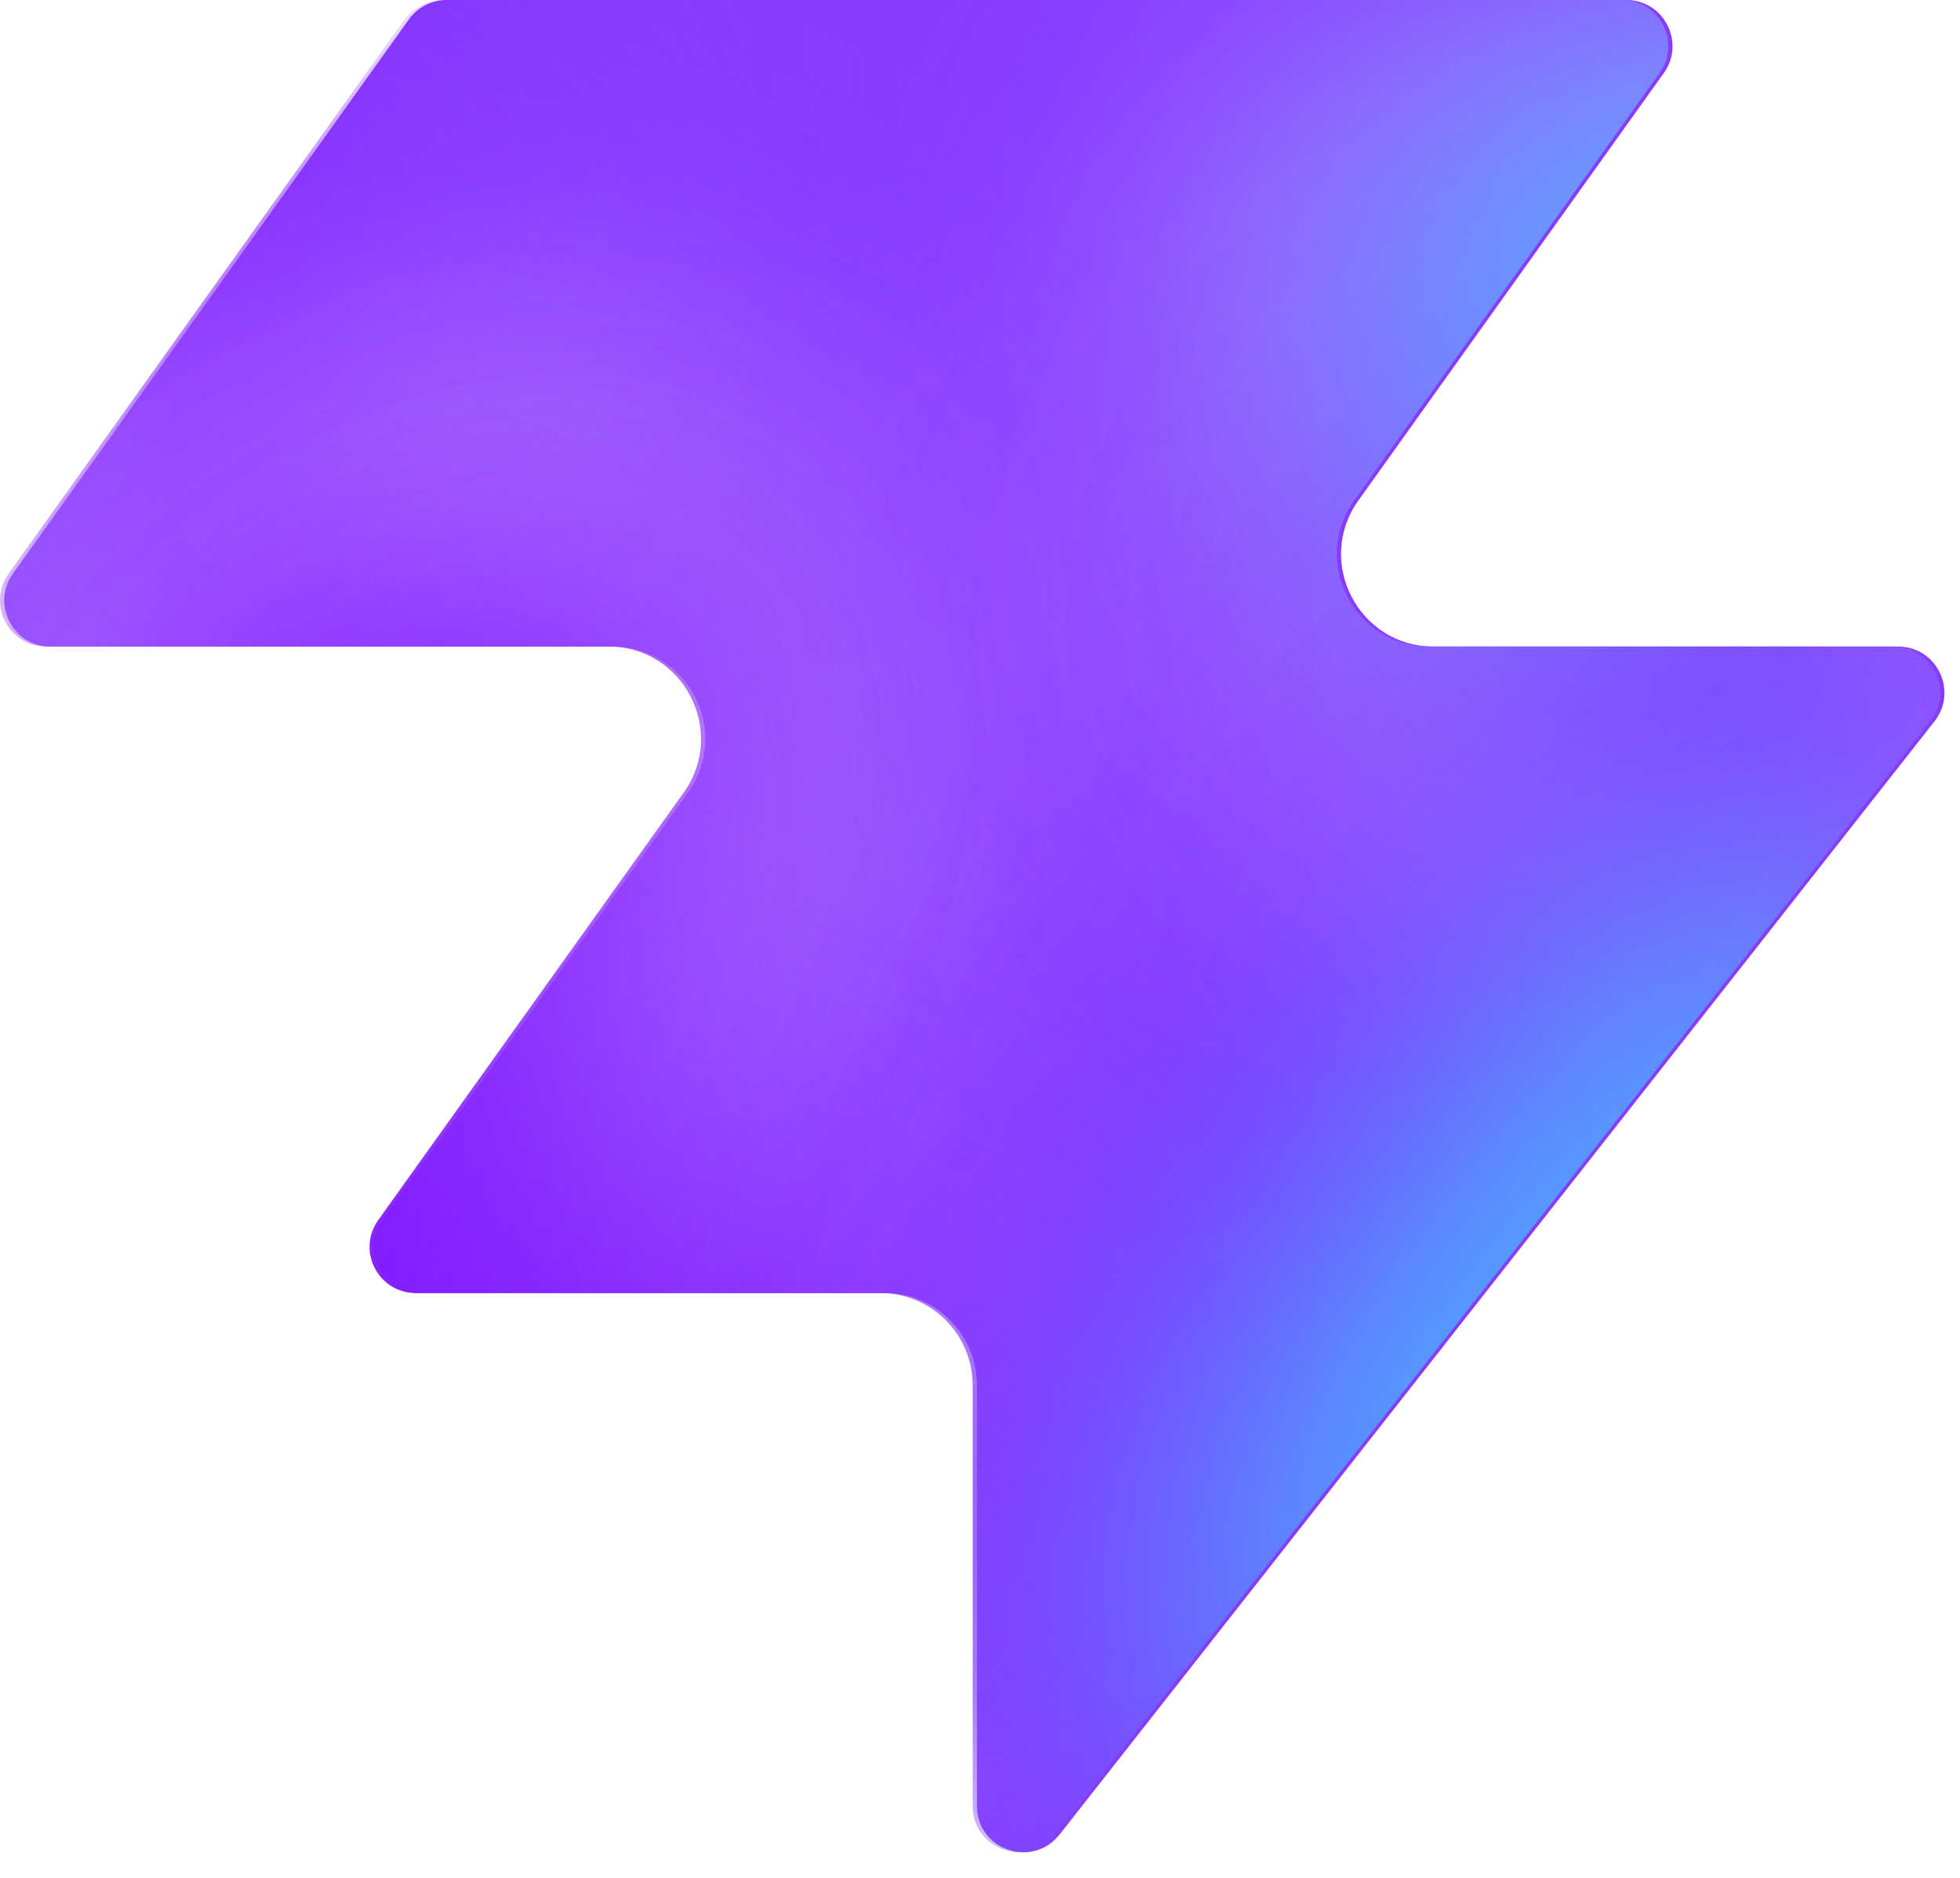
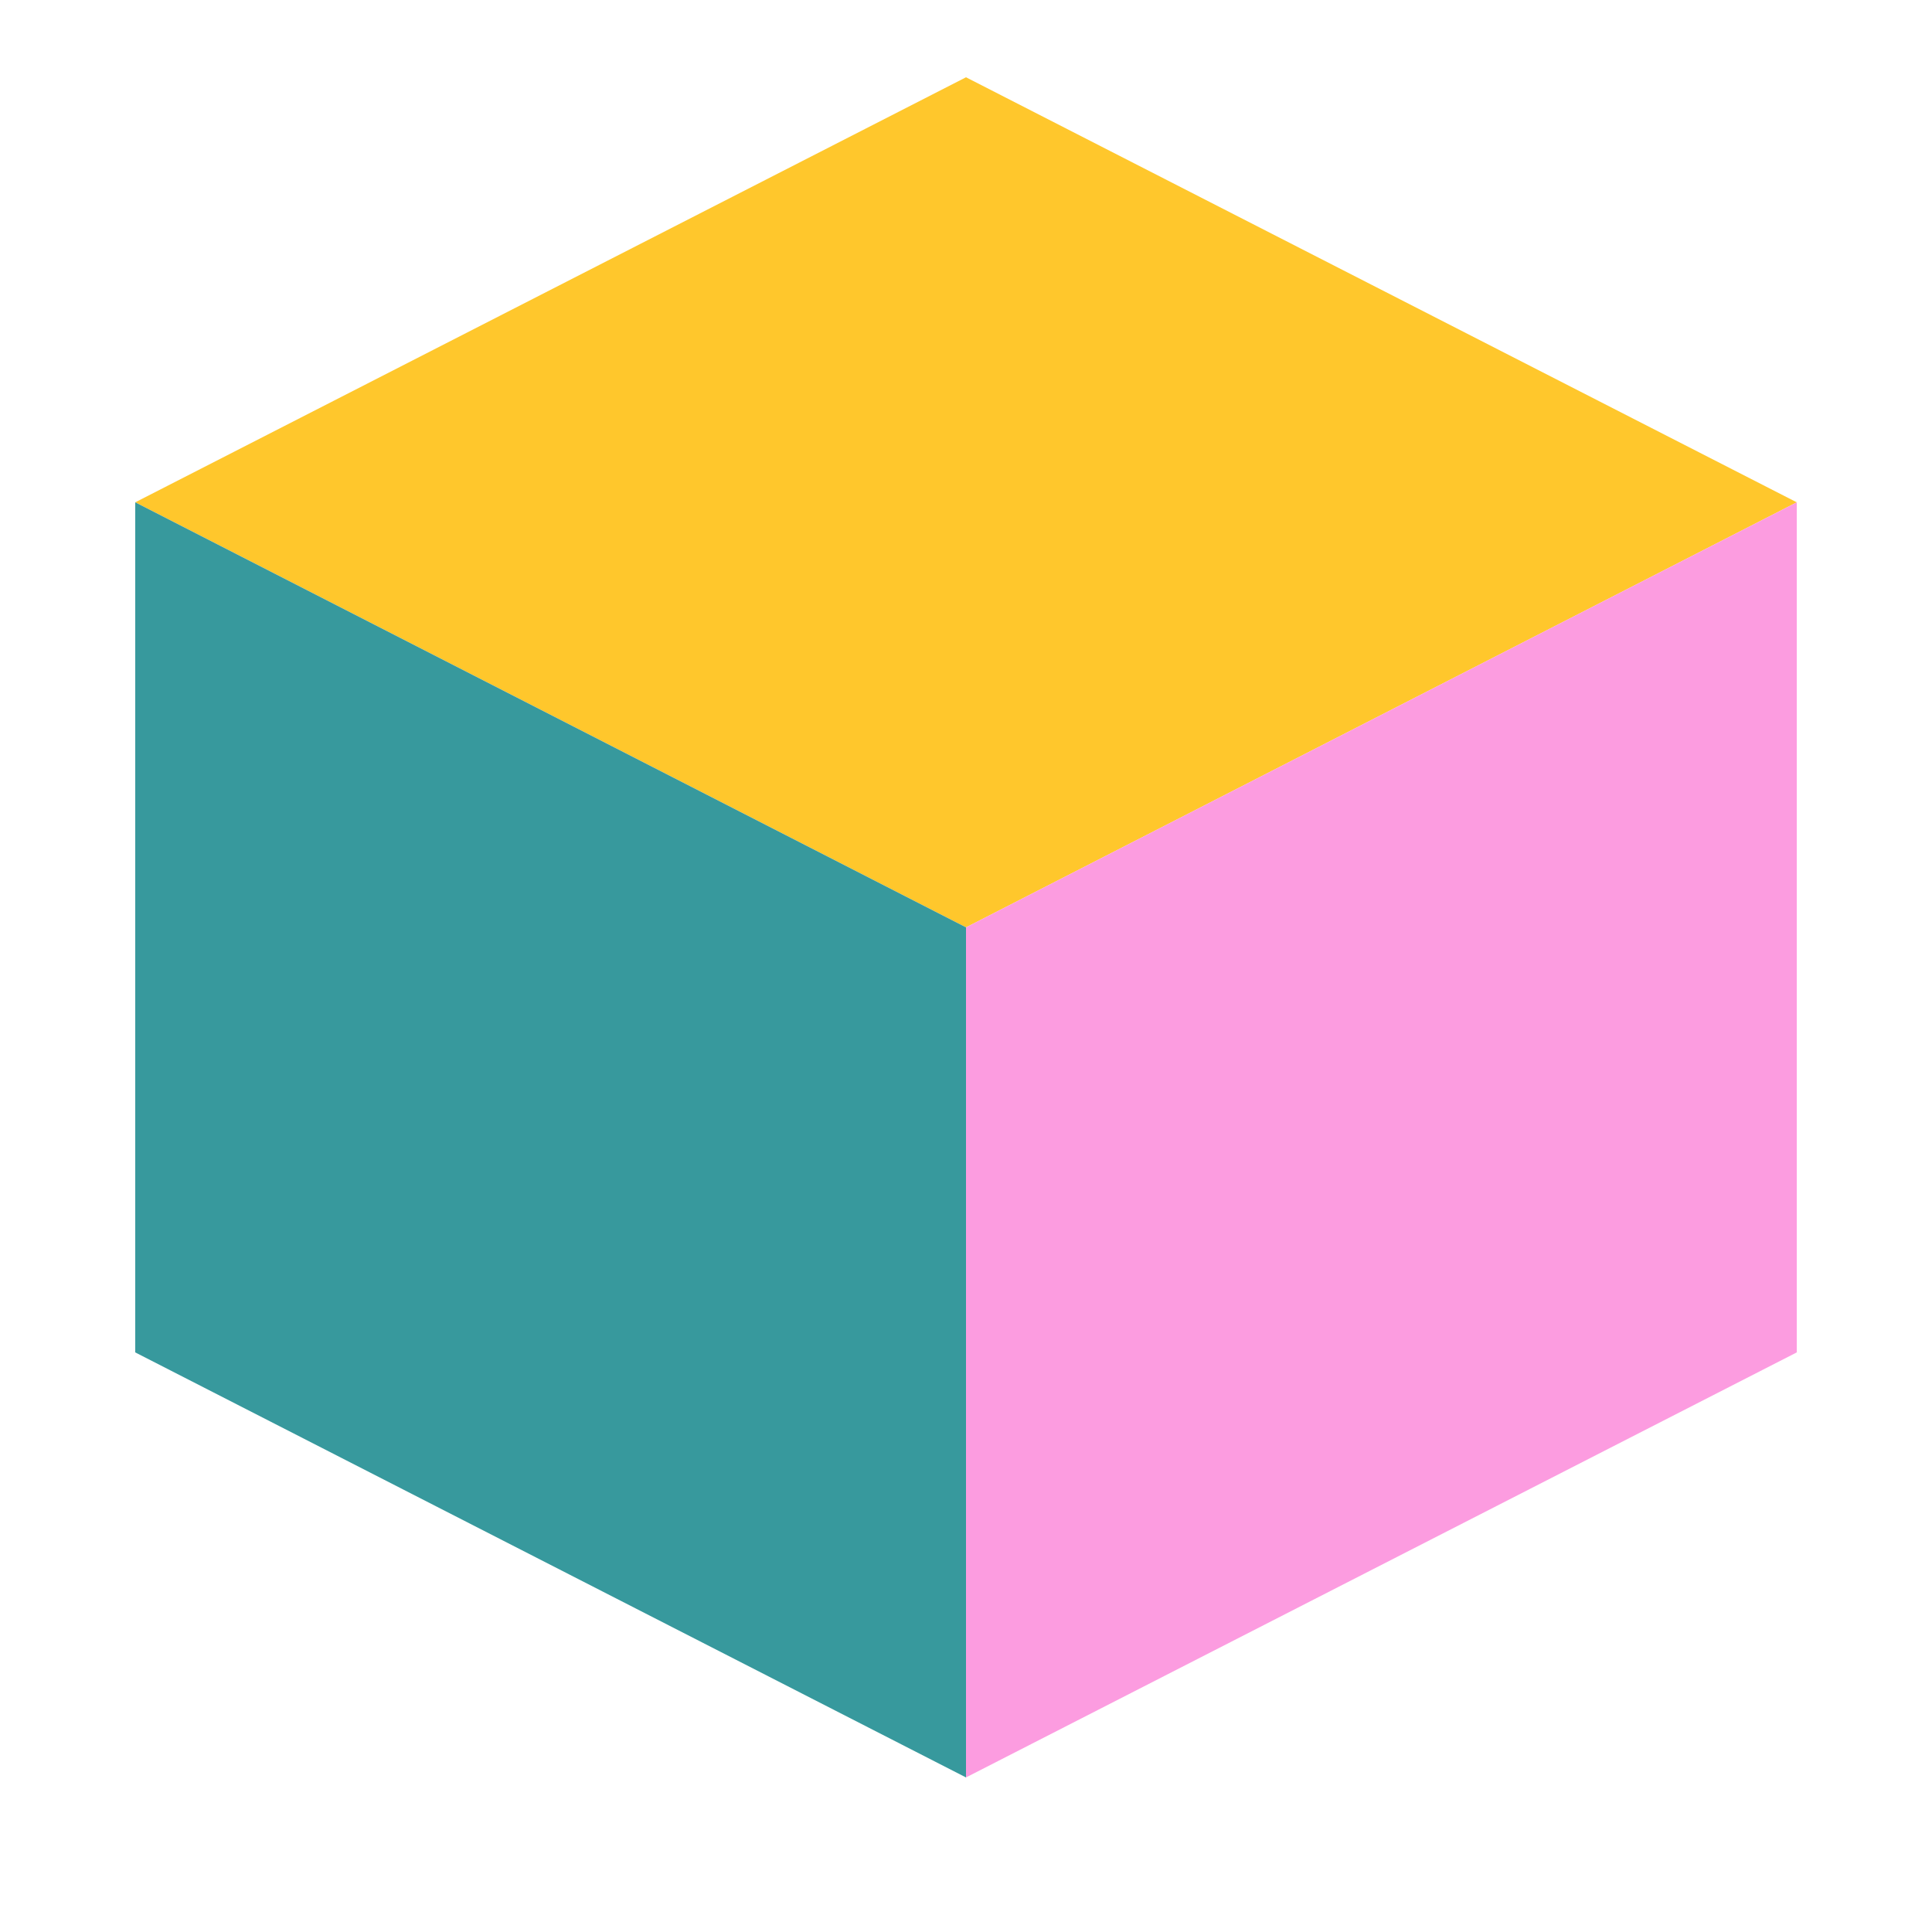
- <svg xmlns="http://www.w3.org/2000/svg" width="48" height="46" fill="none" viewBox="0 0 48 46">
-   <path fill="#863bff" d="M25.946 44.938c-.664.845-2.021.375-2.021-.698V33.937a2.26 2.26 0 0 0-2.262-2.262H10.287c-.92 0-1.456-1.04-.92-1.788l7.48-10.471c1.07-1.497 0-3.578-1.842-3.578H1.237c-.92 0-1.456-1.04-.92-1.788L10.013.474c.214-.297.556-.474.92-.474h28.894c.92 0 1.456 1.04.92 1.788l-7.48 10.471c-1.07 1.498 0 3.579 1.842 3.579h11.377c.943 0 1.473 1.088.89 1.83L25.947 44.94z" style="fill:#863bff;fill:color(display-p3 .525 .23 1);fill-opacity:1" />
-   <mask id="a" width="48" height="46" x="0" y="0" maskUnits="userSpaceOnUse" style="mask-type:alpha">
-     <path fill="#000" d="M25.842 44.938c-.664.844-2.021.375-2.021-.698V33.937a2.26 2.26 0 0 0-2.262-2.262H10.183c-.92 0-1.456-1.04-.92-1.788l7.48-10.471c1.07-1.498 0-3.579-1.842-3.579H1.133c-.92 0-1.456-1.04-.92-1.787L9.91.473c.214-.297.556-.474.92-.474h28.894c.92 0 1.456 1.04.92 1.788l-7.48 10.471c-1.07 1.498 0 3.578 1.842 3.578h11.377c.943 0 1.473 1.088.89 1.832L25.843 44.94z" style="fill:#000;fill-opacity:1" />
-   </mask>
-   <g mask="url(#a)">
-     <g filter="url(#b)">
-       <ellipse cx="5.508" cy="14.704" fill="#ede6ff" rx="5.508" ry="14.704" style="fill:#ede6ff;fill:color(display-p3 .927 .903 1);fill-opacity:1" transform="matrix(.00324 1 1 -.00324 -4.47 31.516)" />
-     </g>
-     <g filter="url(#c)">
-       <ellipse cx="10.399" cy="29.851" fill="#ede6ff" rx="10.399" ry="29.851" style="fill:#ede6ff;fill:color(display-p3 .927 .903 1);fill-opacity:1" transform="matrix(.00324 1 1 -.00324 -39.328 7.883)" />
-     </g>
-     <g filter="url(#d)">
-       <ellipse cx="5.508" cy="30.487" fill="#7e14ff" rx="5.508" ry="30.487" style="fill:#7e14ff;fill:color(display-p3 .492 .077 1);fill-opacity:1" transform="rotate(89.814 -25.913 -14.639)scale(1 -1)" />
-     </g>
-     <g filter="url(#e)">
-       <ellipse cx="5.508" cy="30.599" fill="#7e14ff" rx="5.508" ry="30.599" style="fill:#7e14ff;fill:color(display-p3 .492 .077 1);fill-opacity:1" transform="rotate(89.814 -32.644 -3.334)scale(1 -1)" />
-     </g>
-     <g filter="url(#f)">
-       <ellipse cx="5.508" cy="30.599" fill="#7e14ff" rx="5.508" ry="30.599" style="fill:#7e14ff;fill:color(display-p3 .492 .077 1);fill-opacity:1" transform="matrix(.00324 1 1 -.00324 -34.34 30.47)" />
-     </g>
-     <g filter="url(#g)">
-       <ellipse cx="14.072" cy="22.078" fill="#ede6ff" rx="14.072" ry="22.078" style="fill:#ede6ff;fill:color(display-p3 .927 .903 1);fill-opacity:1" transform="rotate(93.35 24.506 48.493)scale(-1 1)" />
-     </g>
-     <g filter="url(#h)">
-       <ellipse cx="3.47" cy="21.501" fill="#7e14ff" rx="3.47" ry="21.501" style="fill:#7e14ff;fill:color(display-p3 .492 .077 1);fill-opacity:1" transform="rotate(89.009 28.708 47.59)scale(-1 1)" />
-     </g>
-     <g filter="url(#i)">
-       <ellipse cx="3.47" cy="21.501" fill="#7e14ff" rx="3.47" ry="21.501" style="fill:#7e14ff;fill:color(display-p3 .492 .077 1);fill-opacity:1" transform="rotate(89.009 28.708 47.59)scale(-1 1)" />
-     </g>
-     <g filter="url(#j)">
-       <ellipse cx=".387" cy="8.972" fill="#7e14ff" rx="4.407" ry="29.108" style="fill:#7e14ff;fill:color(display-p3 .492 .077 1);fill-opacity:1" transform="rotate(39.51 .387 8.972)" />
-     </g>
-     <g filter="url(#k)">
-       <ellipse cx="47.523" cy="-6.092" fill="#7e14ff" rx="4.407" ry="29.108" style="fill:#7e14ff;fill:color(display-p3 .492 .077 1);fill-opacity:1" transform="rotate(37.892 47.523 -6.092)" />
-     </g>
-     <g filter="url(#l)">
-       <ellipse cx="41.412" cy="6.333" fill="#47bfff" rx="5.971" ry="9.665" style="fill:#47bfff;fill:color(display-p3 .28 .748 1);fill-opacity:1" transform="rotate(37.892 41.412 6.333)" />
-     </g>
-     <g filter="url(#m)">
-       <ellipse cx="-1.879" cy="38.332" fill="#7e14ff" rx="4.407" ry="29.108" style="fill:#7e14ff;fill:color(display-p3 .492 .077 1);fill-opacity:1" transform="rotate(37.892 -1.88 38.332)" />
-     </g>
-     <g filter="url(#n)">
-       <ellipse cx="-1.879" cy="38.332" fill="#7e14ff" rx="4.407" ry="29.108" style="fill:#7e14ff;fill:color(display-p3 .492 .077 1);fill-opacity:1" transform="rotate(37.892 -1.88 38.332)" />
-     </g>
-     <g filter="url(#o)">
-       <ellipse cx="35.651" cy="29.907" fill="#7e14ff" rx="4.407" ry="29.108" style="fill:#7e14ff;fill:color(display-p3 .492 .077 1);fill-opacity:1" transform="rotate(37.892 35.651 29.907)" />
-     </g>
-     <g filter="url(#p)">
-       <ellipse cx="38.418" cy="32.4" fill="#47bfff" rx="5.971" ry="15.297" style="fill:#47bfff;fill:color(display-p3 .28 .748 1);fill-opacity:1" transform="rotate(37.892 38.418 32.4)" />
-     </g>
-   </g>
-   <defs>
-     <filter id="b" width="60.045" height="41.654" x="-19.77" y="16.149" color-interpolation-filters="sRGB" filterUnits="userSpaceOnUse">
-       <feFlood flood-opacity="0" result="BackgroundImageFix" />
-       <feBlend in="SourceGraphic" in2="BackgroundImageFix" result="shape" />
-       <feGaussianBlur result="effect1_foregroundBlur_2002_17158" stdDeviation="7.659" />
-     </filter>
-     <filter id="c" width="90.34" height="51.437" x="-54.613" y="-7.533" color-interpolation-filters="sRGB" filterUnits="userSpaceOnUse">
-       <feFlood flood-opacity="0" result="BackgroundImageFix" />
-       <feBlend in="SourceGraphic" in2="BackgroundImageFix" result="shape" />
-       <feGaussianBlur result="effect1_foregroundBlur_2002_17158" stdDeviation="7.659" />
-     </filter>
-     <filter id="d" width="79.355" height="29.4" x="-49.64" y="2.03" color-interpolation-filters="sRGB" filterUnits="userSpaceOnUse">
-       <feFlood flood-opacity="0" result="BackgroundImageFix" />
-       <feBlend in="SourceGraphic" in2="BackgroundImageFix" result="shape" />
-       <feGaussianBlur result="effect1_foregroundBlur_2002_17158" stdDeviation="4.596" />
-     </filter>
-     <filter id="e" width="79.579" height="29.4" x="-45.045" y="20.029" color-interpolation-filters="sRGB" filterUnits="userSpaceOnUse">
-       <feFlood flood-opacity="0" result="BackgroundImageFix" />
-       <feBlend in="SourceGraphic" in2="BackgroundImageFix" result="shape" />
-       <feGaussianBlur result="effect1_foregroundBlur_2002_17158" stdDeviation="4.596" />
-     </filter>
-     <filter id="f" width="79.579" height="29.4" x="-43.513" y="21.178" color-interpolation-filters="sRGB" filterUnits="userSpaceOnUse">
-       <feFlood flood-opacity="0" result="BackgroundImageFix" />
-       <feBlend in="SourceGraphic" in2="BackgroundImageFix" result="shape" />
-       <feGaussianBlur result="effect1_foregroundBlur_2002_17158" stdDeviation="4.596" />
-     </filter>
-     <filter id="g" width="74.749" height="58.852" x="15.756" y="-17.901" color-interpolation-filters="sRGB" filterUnits="userSpaceOnUse">
-       <feFlood flood-opacity="0" result="BackgroundImageFix" />
-       <feBlend in="SourceGraphic" in2="BackgroundImageFix" result="shape" />
-       <feGaussianBlur result="effect1_foregroundBlur_2002_17158" stdDeviation="7.659" />
-     </filter>
-     <filter id="h" width="61.377" height="25.362" x="23.548" y="2.284" color-interpolation-filters="sRGB" filterUnits="userSpaceOnUse">
-       <feFlood flood-opacity="0" result="BackgroundImageFix" />
-       <feBlend in="SourceGraphic" in2="BackgroundImageFix" result="shape" />
-       <feGaussianBlur result="effect1_foregroundBlur_2002_17158" stdDeviation="4.596" />
-     </filter>
-     <filter id="i" width="61.377" height="25.362" x="23.548" y="2.284" color-interpolation-filters="sRGB" filterUnits="userSpaceOnUse">
-       <feFlood flood-opacity="0" result="BackgroundImageFix" />
-       <feBlend in="SourceGraphic" in2="BackgroundImageFix" result="shape" />
-       <feGaussianBlur result="effect1_foregroundBlur_2002_17158" stdDeviation="4.596" />
-     </filter>
-     <filter id="j" width="56.045" height="63.649" x="-27.636" y="-22.853" color-interpolation-filters="sRGB" filterUnits="userSpaceOnUse">
-       <feFlood flood-opacity="0" result="BackgroundImageFix" />
-       <feBlend in="SourceGraphic" in2="BackgroundImageFix" result="shape" />
-       <feGaussianBlur result="effect1_foregroundBlur_2002_17158" stdDeviation="4.596" />
-     </filter>
-     <filter id="k" width="54.814" height="64.646" x="20.116" y="-38.415" color-interpolation-filters="sRGB" filterUnits="userSpaceOnUse">
-       <feFlood flood-opacity="0" result="BackgroundImageFix" />
-       <feBlend in="SourceGraphic" in2="BackgroundImageFix" result="shape" />
-       <feGaussianBlur result="effect1_foregroundBlur_2002_17158" stdDeviation="4.596" />
-     </filter>
-     <filter id="l" width="33.541" height="35.313" x="24.641" y="-11.323" color-interpolation-filters="sRGB" filterUnits="userSpaceOnUse">
-       <feFlood flood-opacity="0" result="BackgroundImageFix" />
-       <feBlend in="SourceGraphic" in2="BackgroundImageFix" result="shape" />
-       <feGaussianBlur result="effect1_foregroundBlur_2002_17158" stdDeviation="4.596" />
-     </filter>
-     <filter id="m" width="54.814" height="64.646" x="-29.286" y="6.009" color-interpolation-filters="sRGB" filterUnits="userSpaceOnUse">
-       <feFlood flood-opacity="0" result="BackgroundImageFix" />
-       <feBlend in="SourceGraphic" in2="BackgroundImageFix" result="shape" />
-       <feGaussianBlur result="effect1_foregroundBlur_2002_17158" stdDeviation="4.596" />
-     </filter>
-     <filter id="n" width="54.814" height="64.646" x="-29.286" y="6.009" color-interpolation-filters="sRGB" filterUnits="userSpaceOnUse">
-       <feFlood flood-opacity="0" result="BackgroundImageFix" />
-       <feBlend in="SourceGraphic" in2="BackgroundImageFix" result="shape" />
-       <feGaussianBlur result="effect1_foregroundBlur_2002_17158" stdDeviation="4.596" />
-     </filter>
-     <filter id="o" width="54.814" height="64.646" x="8.244" y="-2.416" color-interpolation-filters="sRGB" filterUnits="userSpaceOnUse">
-       <feFlood flood-opacity="0" result="BackgroundImageFix" />
-       <feBlend in="SourceGraphic" in2="BackgroundImageFix" result="shape" />
-       <feGaussianBlur result="effect1_foregroundBlur_2002_17158" stdDeviation="4.596" />
-     </filter>
-     <filter id="p" width="39.409" height="43.623" x="18.713" y="10.588" color-interpolation-filters="sRGB" filterUnits="userSpaceOnUse">
-       <feFlood flood-opacity="0" result="BackgroundImageFix" />
-       <feBlend in="SourceGraphic" in2="BackgroundImageFix" result="shape" />
-       <feGaussianBlur result="effect1_foregroundBlur_2002_17158" stdDeviation="4.596" />
-     </filter>
-   </defs>
+ <svg xmlns="http://www.w3.org/2000/svg" viewBox="0 0 100 100">
+   <polygon points="50,4 93,26 50,48 7,26" fill="#FFC72C" />
+   <polygon points="7,26 50,48 50,92 7,70" fill="#37999d" />
+   <polygon points="93,26 50,48 50,92 93,70" fill="#fc9ce0" />
</svg>
